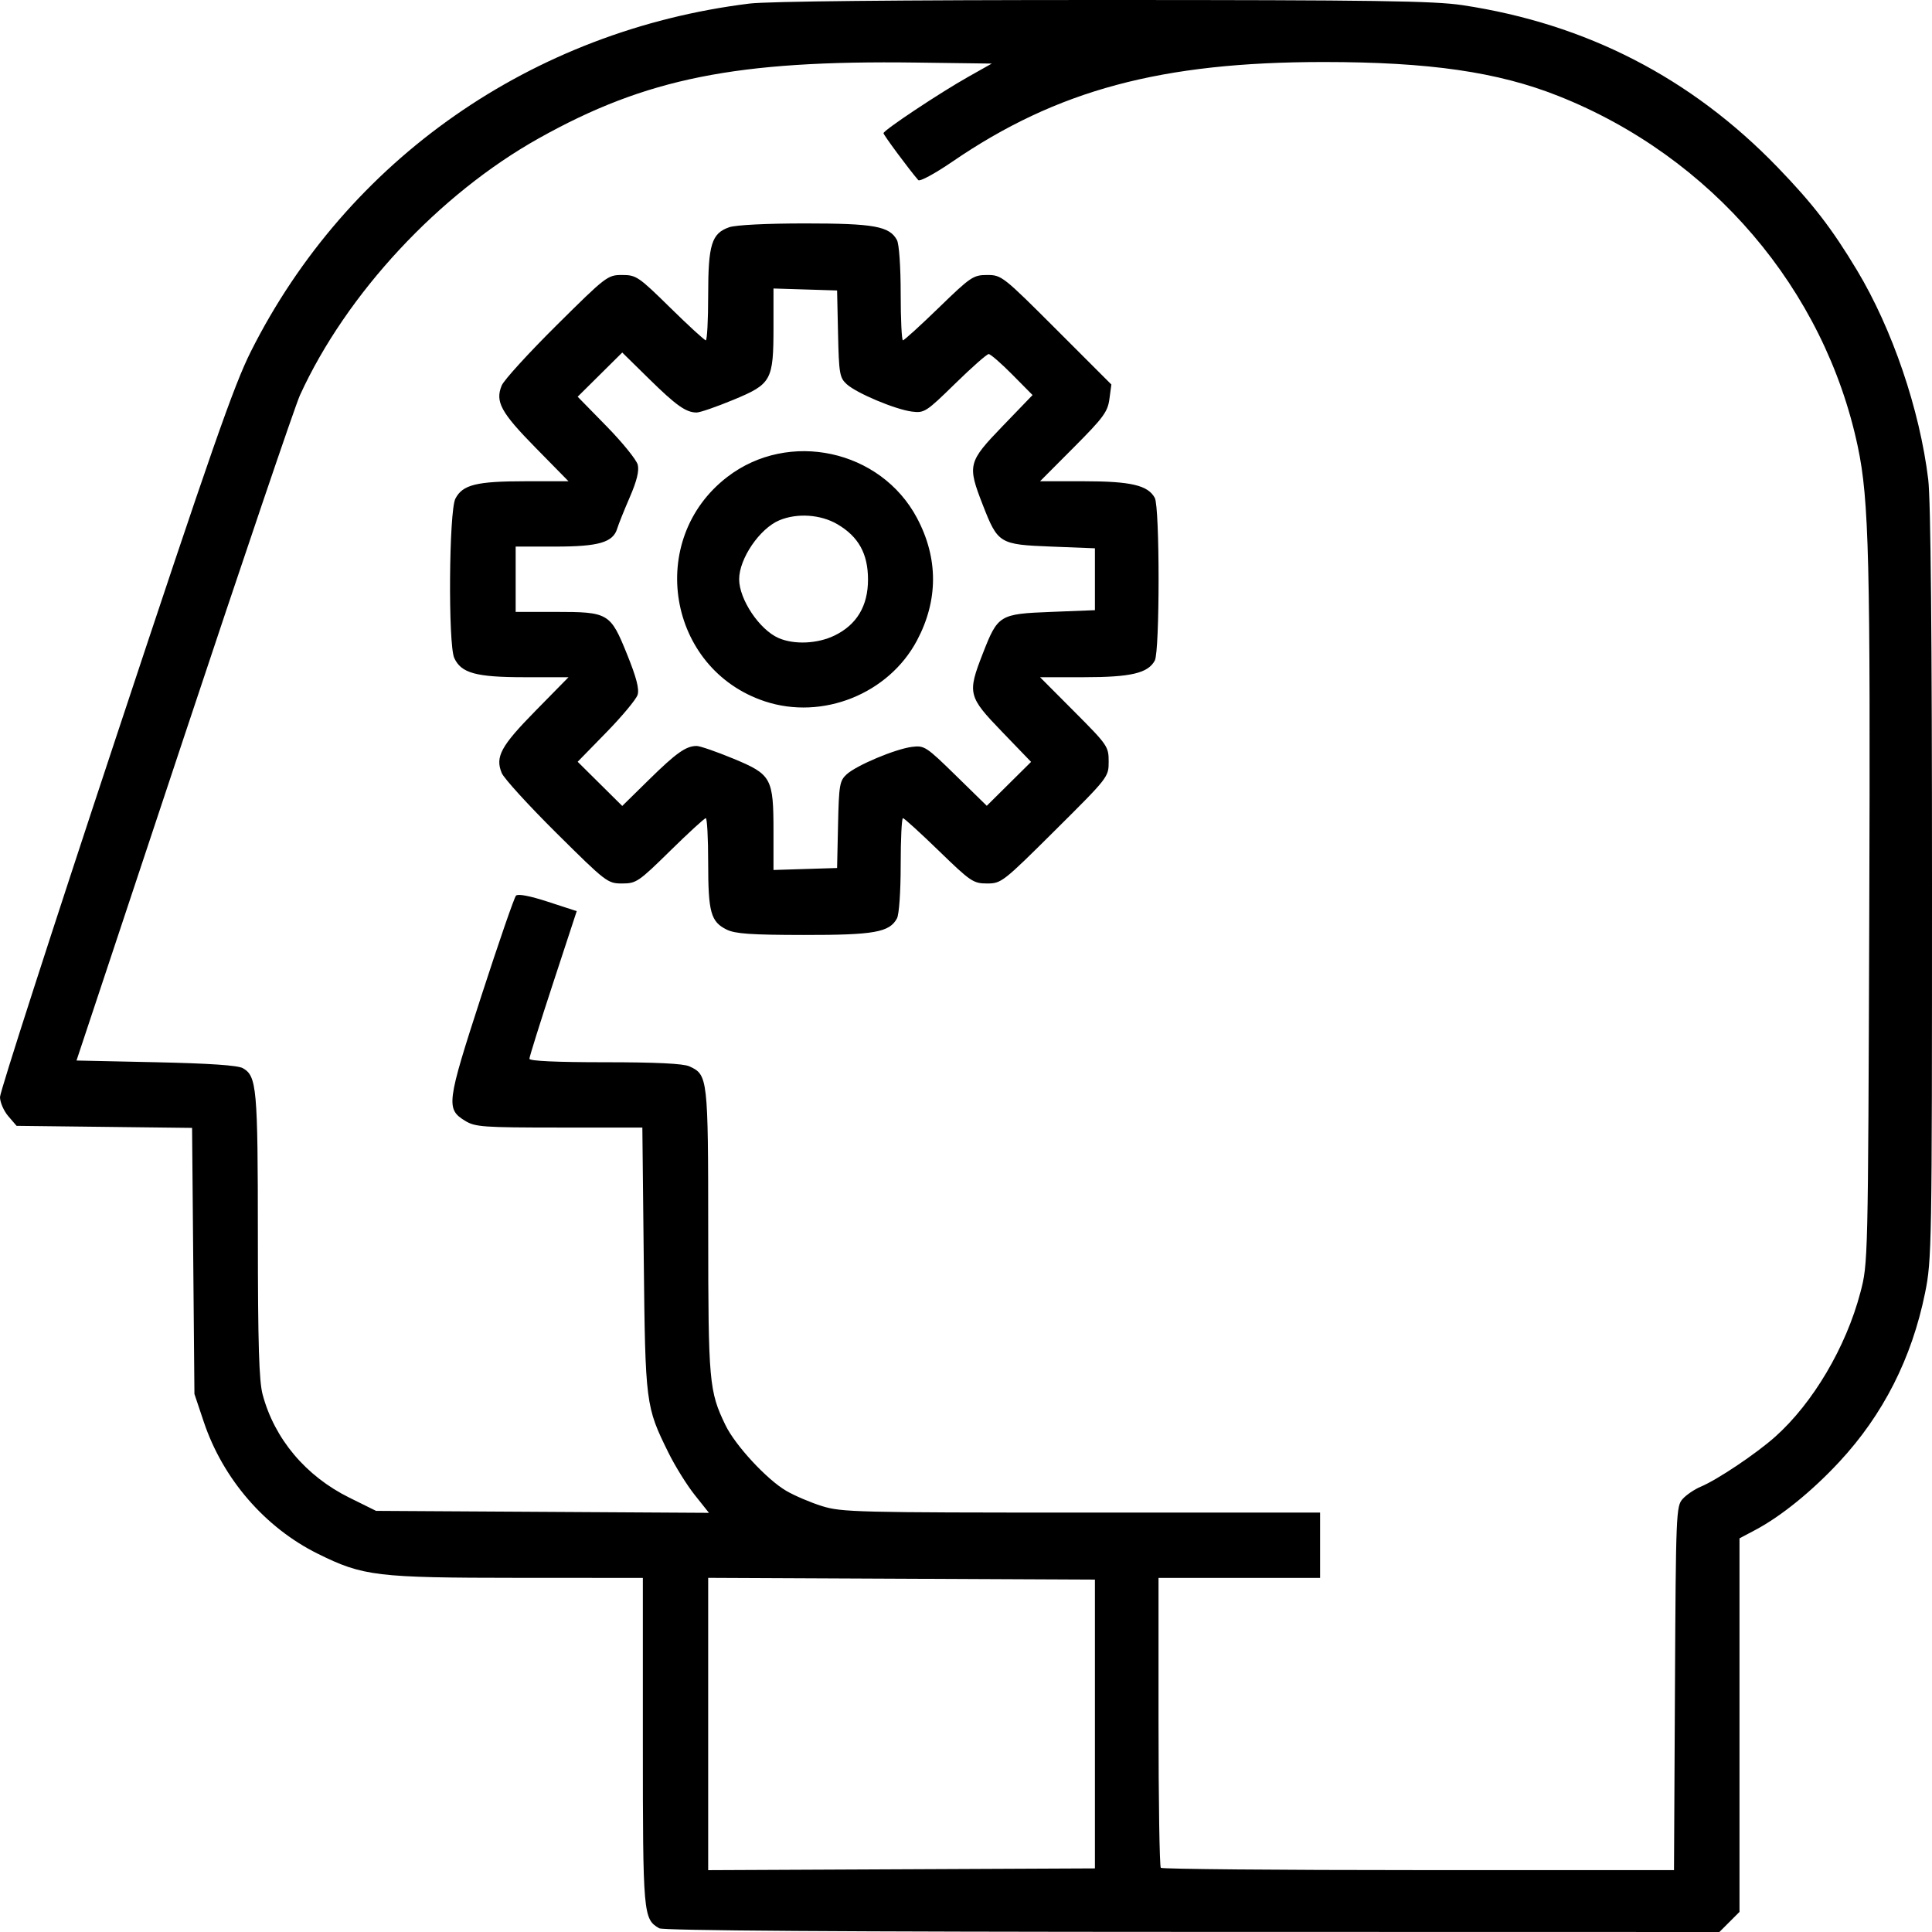
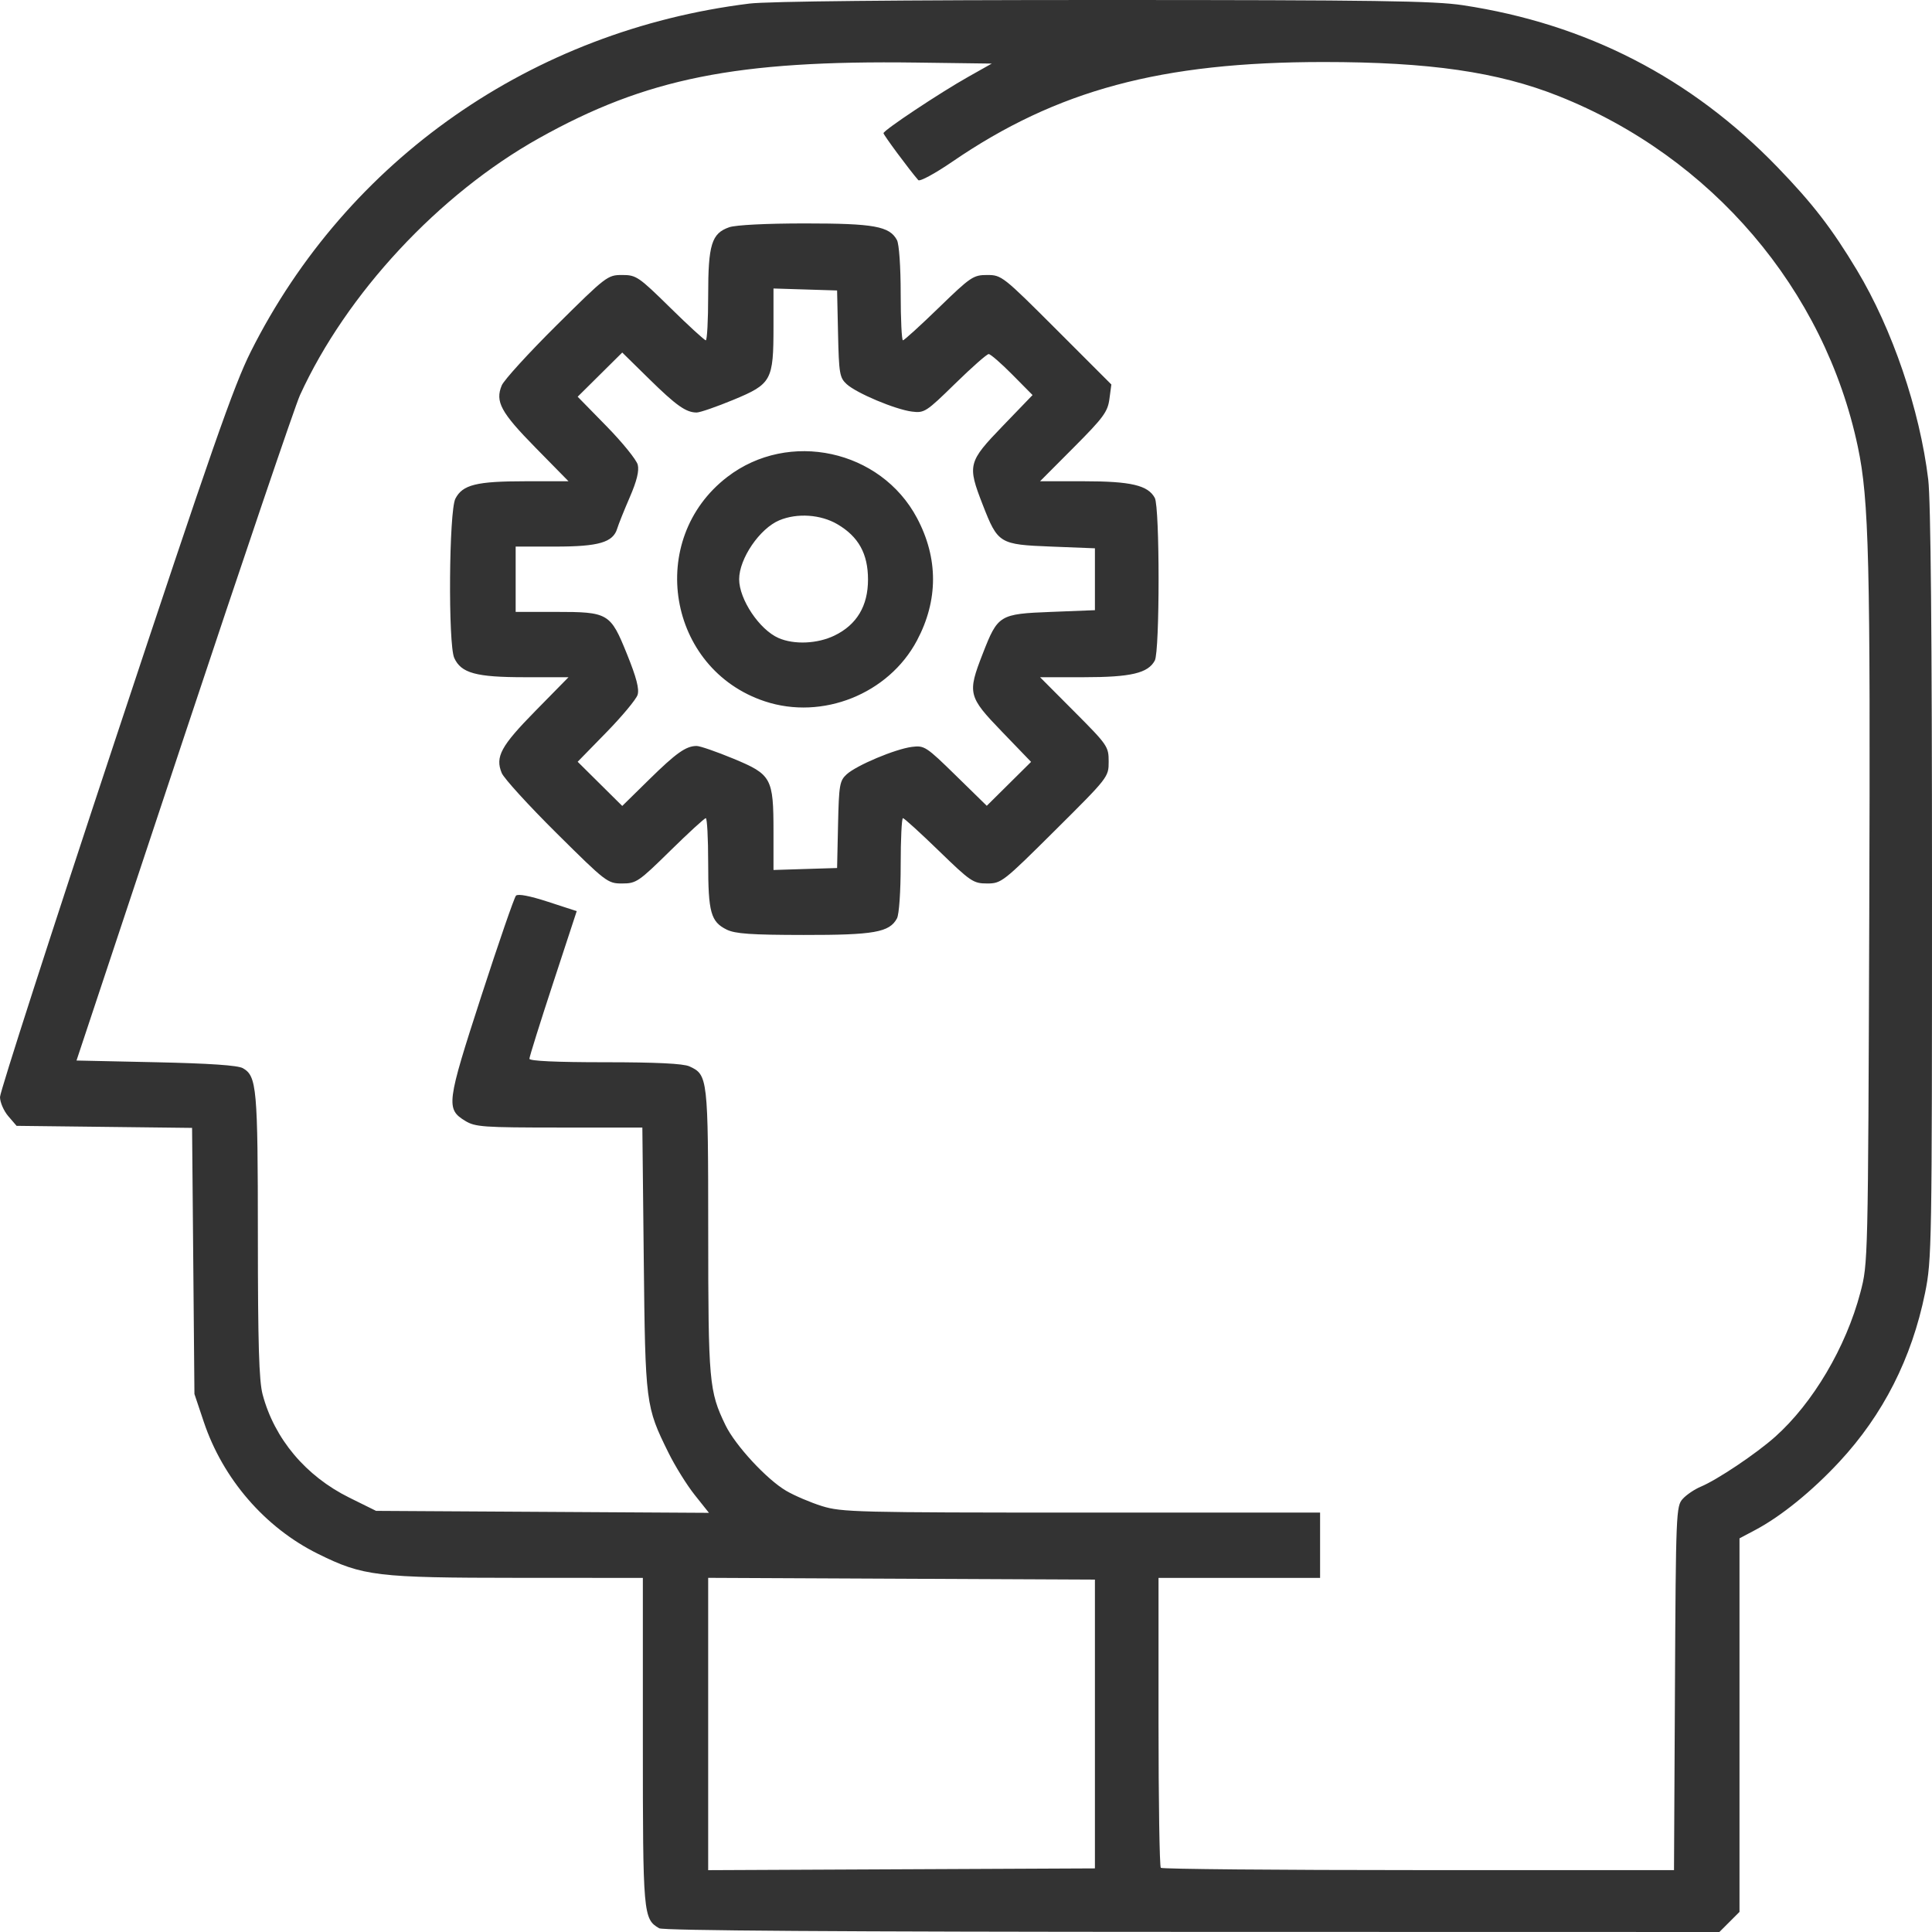
- <svg xmlns="http://www.w3.org/2000/svg" width="749.33" height="749.326">
-   <path d="M255.667 747.885c-6.192-3.606-6.334-5.225-6.334-72.493v-63.4L201 611.97c-55.01-.026-60.182-.649-77.755-9.354-20.458-10.134-36.789-29.02-44.199-51.116l-3.635-10.84-.457-51.603-.456-51.603-34.033-.397-34.033-.397-3.216-3.741C1.447 430.86 0 427.515 0 425.485c0-2.031 20.11-64.375 44.69-138.542 37.283-112.494 46-137.455 52.584-150.567C134.684 61.871 206.377 11.821 290.632 1.391 297.797.504 348.037-.005 427.965 0c105.424.006 128.213.336 139.354 2.015 47.913 7.222 88.602 28.16 122.092 62.83 13.67 14.152 21.074 23.75 30.79 39.911 13.75 22.871 24.373 54.06 27.67 81.236.968 7.99 1.456 60.487 1.459 157.124.004 140.549-.082 145.542-2.7 158.393-5.163 25.334-16.242 47.16-33.213 65.43-10.59 11.401-22.604 21.15-32.597 26.45l-6.153 3.265v144.877l-3.898 3.897-3.897 3.898-204.436-.041c-136.383-.027-205.213-.493-206.77-1.4zm169-79.226v-56l-75-.345-75-.344v113.378l75-.345 75-.344zm224.966-13.861c.355-68.143.456-70.626 3.007-73.443 1.451-1.604 4.595-3.733 6.985-4.732 6.419-2.682 21.454-12.761 28.831-19.327 14.666-13.054 27.506-34.773 33.088-55.97 2.98-11.317 2.985-11.534 3.455-146.667.477-137.27-.097-160.81-4.427-181.333-12.898-61.132-56.716-112.488-116.108-136.081-23.54-9.351-50.074-13.192-91.13-13.192-62.935 0-103.395 10.867-143.998 38.677-6.723 4.604-12.61 7.785-13.184 7.124-3.5-4.029-13.485-17.5-13.485-18.193 0-1.137 21.812-15.64 32.938-21.902l9.062-5.1-29.334-.391c-69.75-.93-104.766 6.096-146.33 29.361-38.793 21.715-74.673 60.298-92.66 99.64-1.858 4.064-22.12 63.79-45.024 132.723L29.673 411.326l30.83.666c20.814.45 31.76 1.2 33.69 2.305 5.406 3.098 5.806 7.562 5.823 64.894.012 42.156.438 56.386 1.844 61.668 4.58 17.202 16.733 31.655 33.648 40.017l10.348 5.116 64.558.382 64.557.383-5.52-6.934c-3.037-3.813-7.621-11.185-10.188-16.382-8.862-17.943-8.98-18.864-9.58-75.116l-.546-51-32.235-.004c-29.456-.004-32.598-.227-36.441-2.57-7.57-4.616-7.285-6.837 6.217-48.43 6.724-20.715 12.775-38.235 13.446-38.935.77-.802 5.349.071 12.39 2.364l11.167 3.637-9.174 27.952c-5.046 15.374-9.174 28.56-9.174 29.303 0 .87 10.395 1.35 29.27 1.35 19.855 0 30.396.513 32.768 1.593 7.178 3.271 7.294 4.285 7.311 64.008.017 58.481.332 62.012 6.7 75.168 3.793 7.834 15.997 21.031 23.533 25.447 3.216 1.885 9.48 4.558 13.918 5.94 7.579 2.358 13.716 2.511 100.62 2.511H512v25.334h-62.667v55.777c0 30.678.4 56.178.89 56.667.488.489 45.473.889 99.965.889h99.077zm-367.79-294.25c-6.162-3.04-7.176-6.708-7.176-25.952 0-9.499-.415-17.27-.921-17.27s-6.722 5.7-13.813 12.666c-12.266 12.051-13.172 12.667-18.646 12.667-5.625 0-6.195-.438-25.44-19.53-10.827-10.74-20.39-21.228-21.25-23.307-2.603-6.283-.343-10.45 13.083-24.115l12.82-13.048H203.45c-18.827 0-24.585-1.576-27.266-7.46-2.42-5.311-2.051-56.976.441-61.795 2.8-5.413 8.163-6.745 27.156-6.745h16.717L207.68 173.61c-13.426-13.665-15.686-17.832-13.084-24.116.861-2.078 10.424-12.566 21.251-23.307 19.245-19.091 19.815-19.53 25.44-19.53 5.474 0 6.38.616 18.646 12.668 7.09 6.966 13.307 12.666 13.813 12.666.506 0 .92-7.83.92-17.4 0-19.77 1.328-24.074 8.16-26.455 2.523-.88 14.428-1.478 29.416-1.478 26.78 0 32.772 1.087 35.65 6.466.83 1.549 1.441 10.373 1.441 20.78 0 9.948.394 18.087.875 18.087.48 0 6.748-5.7 13.927-12.666 12.35-11.984 13.36-12.667 18.747-12.667 5.574 0 6.134.442 26.927 21.235l21.235 21.235-.757 5.642c-.665 4.962-2.333 7.224-13.83 18.765l-13.074 13.123h17.018c18.228 0 24.867 1.561 27.492 6.466 1.954 3.652 1.954 59.415 0 63.068-2.625 4.904-9.264 6.466-27.492 6.466h-17.018l13.309 13.358c12.91 12.96 13.308 13.538 13.308 19.368 0 5.981-.094 6.102-20.752 26.641-20.23 20.115-20.894 20.633-26.405 20.633-5.337 0-6.386-.71-18.708-12.667-7.18-6.966-13.447-12.666-13.927-12.666-.481 0-.875 8.139-.875 18.087 0 10.407-.611 19.23-1.44 20.78-2.897 5.412-8.833 6.468-36.184 6.435-20.396-.024-26.568-.454-29.865-2.08zm43.195-40.693c.341-15.404.619-17.03 3.334-19.52 3.82-3.504 18.847-9.826 25.32-10.653 4.819-.615 5.523-.156 17.028 11.102l12.001 11.744 8.591-8.515 8.592-8.515-11.285-11.707c-13.158-13.648-13.458-14.865-7.466-30.243 5.88-15.09 6.44-15.433 26.545-16.222l16.969-.667v-24l-16.969-.667c-20.106-.79-20.665-1.132-26.545-16.222-6.012-15.429-5.724-16.561 7.754-30.543l11.573-12.005-7.865-7.948c-4.326-4.372-8.445-7.948-9.153-7.948-.709 0-6.566 5.164-13.016 11.475-11.226 10.986-11.942 11.449-16.753 10.834-6.474-.827-21.5-7.148-25.321-10.653-2.715-2.49-2.993-4.116-3.334-19.52l-.371-16.803-12.334-.384-12.333-.383v14.76c0 20.932-.734 22.273-15.539 28.41-6.542 2.711-12.962 4.93-14.266 4.93-4.12 0-7.908-2.681-18.525-13.113l-10.33-10.15-8.646 8.57-8.646 8.569 11.217 11.463c6.17 6.304 11.608 13.02 12.086 14.922.598 2.383-.365 6.305-3.093 12.6-2.178 5.026-4.37 10.496-4.87 12.154-1.621 5.37-7.168 6.985-23.988 6.985H200v25.334h15.4c20.612 0 21.335.426 27.785 16.385 3.652 9.035 4.818 13.517 4.108 15.783-.545 1.74-5.998 8.293-12.118 14.56l-11.127 11.396 8.646 8.57 8.647 8.569 10.33-10.15c10.616-10.432 14.404-13.113 18.524-13.113 1.304 0 7.724 2.218 14.266 4.93 14.805 6.137 15.539 7.478 15.539 28.41v14.76l12.333-.384 12.334-.383zm-28.371-47.833c-37.823-12.515-46.224-62.76-14.556-87.06 23.82-18.277 59.464-10.548 73.548 15.947 8.289 15.592 8.287 31.88-.005 47.5-11.003 20.728-36.664 31-58.987 23.613zm27-25.525c8.633-4.179 13.002-11.49 12.992-21.74-.01-10.007-3.685-16.633-11.892-21.443-6.472-3.793-15.584-4.409-22.497-1.52-7.614 3.181-15.588 14.878-15.588 22.865 0 7.817 7.888 19.582 15.293 22.808 6.054 2.638 15.072 2.235 21.692-.97z" />
+ <svg xmlns="http://www.w3.org/2000/svg" width="749.33" height="749.326" version="1.1" id="svg4">
+   <defs id="defs8" />
+   <path d="M255.667 747.885c-6.192-3.606-6.334-5.225-6.334-72.493v-63.4L201 611.97c-55.01-.026-60.182-.649-77.755-9.354-20.458-10.134-36.789-29.02-44.199-51.116l-3.635-10.84-.457-51.603-.456-51.603-34.033-.397-34.033-.397-3.216-3.741C1.447 430.86 0 427.515 0 425.485c0-2.031 20.11-64.375 44.69-138.542 37.283-112.494 46-137.455 52.584-150.567C134.684 61.871 206.377 11.821 290.632 1.391 297.797.504 348.037-.005 427.965 0c105.424.006 128.213.336 139.354 2.015 47.913 7.222 88.602 28.16 122.092 62.83 13.67 14.152 21.074 23.75 30.79 39.911 13.75 22.871 24.373 54.06 27.67 81.236.968 7.99 1.456 60.487 1.459 157.124.004 140.549-.082 145.542-2.7 158.393-5.163 25.334-16.242 47.16-33.213 65.43-10.59 11.401-22.604 21.15-32.597 26.45l-6.153 3.265v144.877l-3.898 3.897-3.897 3.898-204.436-.041c-136.383-.027-205.213-.493-206.77-1.4zm169-79.226v-56l-75-.345-75-.344v113.378l75-.345 75-.344zm224.966-13.861c.355-68.143.456-70.626 3.007-73.443 1.451-1.604 4.595-3.733 6.985-4.732 6.419-2.682 21.454-12.761 28.831-19.327 14.666-13.054 27.506-34.773 33.088-55.97 2.98-11.317 2.985-11.534 3.455-146.667.477-137.27-.097-160.81-4.427-181.333-12.898-61.132-56.716-112.488-116.108-136.081-23.54-9.351-50.074-13.192-91.13-13.192-62.935 0-103.395 10.867-143.998 38.677-6.723 4.604-12.61 7.785-13.184 7.124-3.5-4.029-13.485-17.5-13.485-18.193 0-1.137 21.812-15.64 32.938-21.902l9.062-5.1-29.334-.391c-69.75-.93-104.766 6.096-146.33 29.361-38.793 21.715-74.673 60.298-92.66 99.64-1.858 4.064-22.12 63.79-45.024 132.723L29.673 411.326l30.83.666c20.814.45 31.76 1.2 33.69 2.305 5.406 3.098 5.806 7.562 5.823 64.894.012 42.156.438 56.386 1.844 61.668 4.58 17.202 16.733 31.655 33.648 40.017l10.348 5.116 64.558.382 64.557.383-5.52-6.934c-3.037-3.813-7.621-11.185-10.188-16.382-8.862-17.943-8.98-18.864-9.58-75.116l-.546-51-32.235-.004c-29.456-.004-32.598-.227-36.441-2.57-7.57-4.616-7.285-6.837 6.217-48.43 6.724-20.715 12.775-38.235 13.446-38.935.77-.802 5.349.071 12.39 2.364l11.167 3.637-9.174 27.952c-5.046 15.374-9.174 28.56-9.174 29.303 0 .87 10.395 1.35 29.27 1.35 19.855 0 30.396.513 32.768 1.593 7.178 3.271 7.294 4.285 7.311 64.008.017 58.481.332 62.012 6.7 75.168 3.793 7.834 15.997 21.031 23.533 25.447 3.216 1.885 9.48 4.558 13.918 5.94 7.579 2.358 13.716 2.511 100.62 2.511H512v25.334h-62.667v55.777c0 30.678.4 56.178.89 56.667.488.489 45.473.889 99.965.889h99.077zm-367.79-294.25c-6.162-3.04-7.176-6.708-7.176-25.952 0-9.499-.415-17.27-.921-17.27s-6.722 5.7-13.813 12.666c-12.266 12.051-13.172 12.667-18.646 12.667-5.625 0-6.195-.438-25.44-19.53-10.827-10.74-20.39-21.228-21.25-23.307-2.603-6.283-.343-10.45 13.083-24.115l12.82-13.048H203.45c-18.827 0-24.585-1.576-27.266-7.46-2.42-5.311-2.051-56.976.441-61.795 2.8-5.413 8.163-6.745 27.156-6.745h16.717L207.68 173.61c-13.426-13.665-15.686-17.832-13.084-24.116.861-2.078 10.424-12.566 21.251-23.307 19.245-19.091 19.815-19.53 25.44-19.53 5.474 0 6.38.616 18.646 12.668 7.09 6.966 13.307 12.666 13.813 12.666.506 0 .92-7.83.92-17.4 0-19.77 1.328-24.074 8.16-26.455 2.523-.88 14.428-1.478 29.416-1.478 26.78 0 32.772 1.087 35.65 6.466.83 1.549 1.441 10.373 1.441 20.78 0 9.948.394 18.087.875 18.087.48 0 6.748-5.7 13.927-12.666 12.35-11.984 13.36-12.667 18.747-12.667 5.574 0 6.134.442 26.927 21.235l21.235 21.235-.757 5.642c-.665 4.962-2.333 7.224-13.83 18.765l-13.074 13.123h17.018c18.228 0 24.867 1.561 27.492 6.466 1.954 3.652 1.954 59.415 0 63.068-2.625 4.904-9.264 6.466-27.492 6.466h-17.018l13.309 13.358c12.91 12.96 13.308 13.538 13.308 19.368 0 5.981-.094 6.102-20.752 26.641-20.23 20.115-20.894 20.633-26.405 20.633-5.337 0-6.386-.71-18.708-12.667-7.18-6.966-13.447-12.666-13.927-12.666-.481 0-.875 8.139-.875 18.087 0 10.407-.611 19.23-1.44 20.78-2.897 5.412-8.833 6.468-36.184 6.435-20.396-.024-26.568-.454-29.865-2.08zm43.195-40.693c.341-15.404.619-17.03 3.334-19.52 3.82-3.504 18.847-9.826 25.32-10.653 4.819-.615 5.523-.156 17.028 11.102l12.001 11.744 8.591-8.515 8.592-8.515-11.285-11.707c-13.158-13.648-13.458-14.865-7.466-30.243 5.88-15.09 6.44-15.433 26.545-16.222l16.969-.667v-24l-16.969-.667c-20.106-.79-20.665-1.132-26.545-16.222-6.012-15.429-5.724-16.561 7.754-30.543l11.573-12.005-7.865-7.948c-4.326-4.372-8.445-7.948-9.153-7.948-.709 0-6.566 5.164-13.016 11.475-11.226 10.986-11.942 11.449-16.753 10.834-6.474-.827-21.5-7.148-25.321-10.653-2.715-2.49-2.993-4.116-3.334-19.52l-.371-16.803-12.334-.384-12.333-.383v14.76c0 20.932-.734 22.273-15.539 28.41-6.542 2.711-12.962 4.93-14.266 4.93-4.12 0-7.908-2.681-18.525-13.113l-10.33-10.15-8.646 8.57-8.646 8.569 11.217 11.463c6.17 6.304 11.608 13.02 12.086 14.922.598 2.383-.365 6.305-3.093 12.6-2.178 5.026-4.37 10.496-4.87 12.154-1.621 5.37-7.168 6.985-23.988 6.985H200v25.334h15.4c20.612 0 21.335.426 27.785 16.385 3.652 9.035 4.818 13.517 4.108 15.783-.545 1.74-5.998 8.293-12.118 14.56l-11.127 11.396 8.646 8.57 8.647 8.569 10.33-10.15c10.616-10.432 14.404-13.113 18.524-13.113 1.304 0 7.724 2.218 14.266 4.93 14.805 6.137 15.539 7.478 15.539 28.41v14.76l12.333-.384 12.334-.383zm-28.371-47.833c-37.823-12.515-46.224-62.76-14.556-87.06 23.82-18.277 59.464-10.548 73.548 15.947 8.289 15.592 8.287 31.88-.005 47.5-11.003 20.728-36.664 31-58.987 23.613zm27-25.525c8.633-4.179 13.002-11.49 12.992-21.74-.01-10.007-3.685-16.633-11.892-21.443-6.472-3.793-15.584-4.409-22.497-1.52-7.614 3.181-15.588 14.878-15.588 22.865 0 7.817 7.888 19.582 15.293 22.808 6.054 2.638 15.072 2.235 21.692-.97z" id="path2" style="fill:#333333;fill-opacity:0.994" />
</svg>
